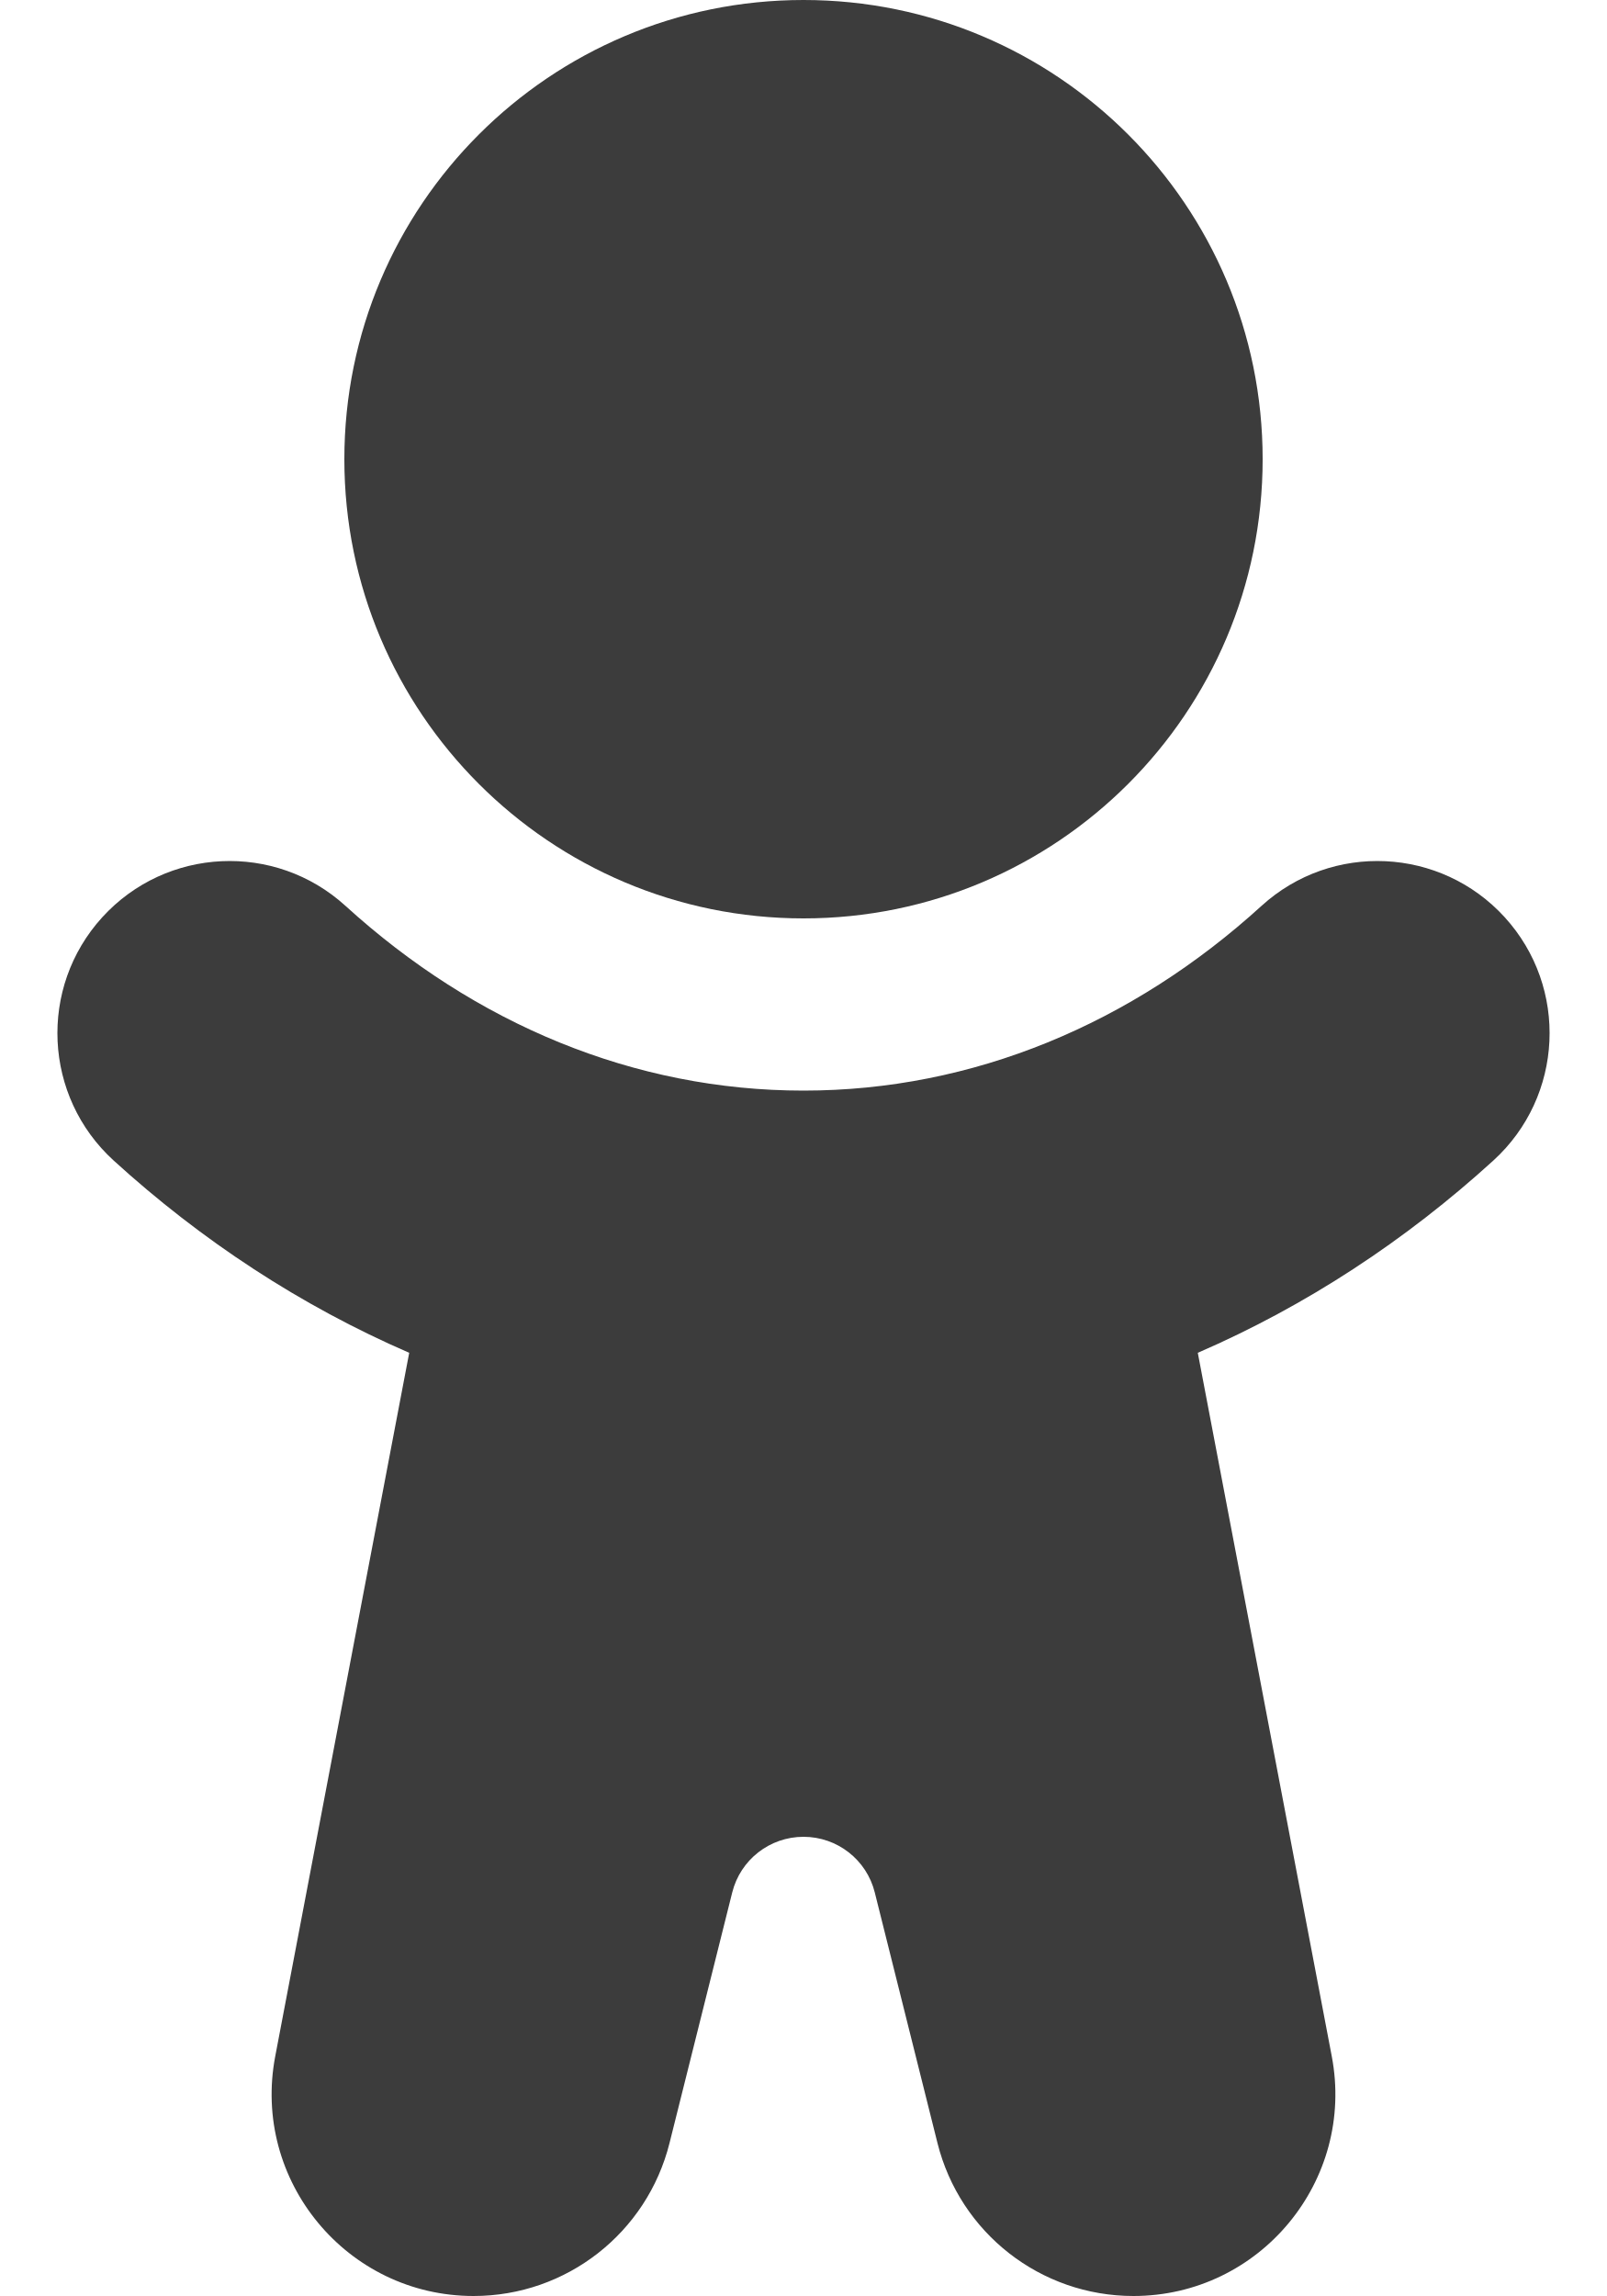
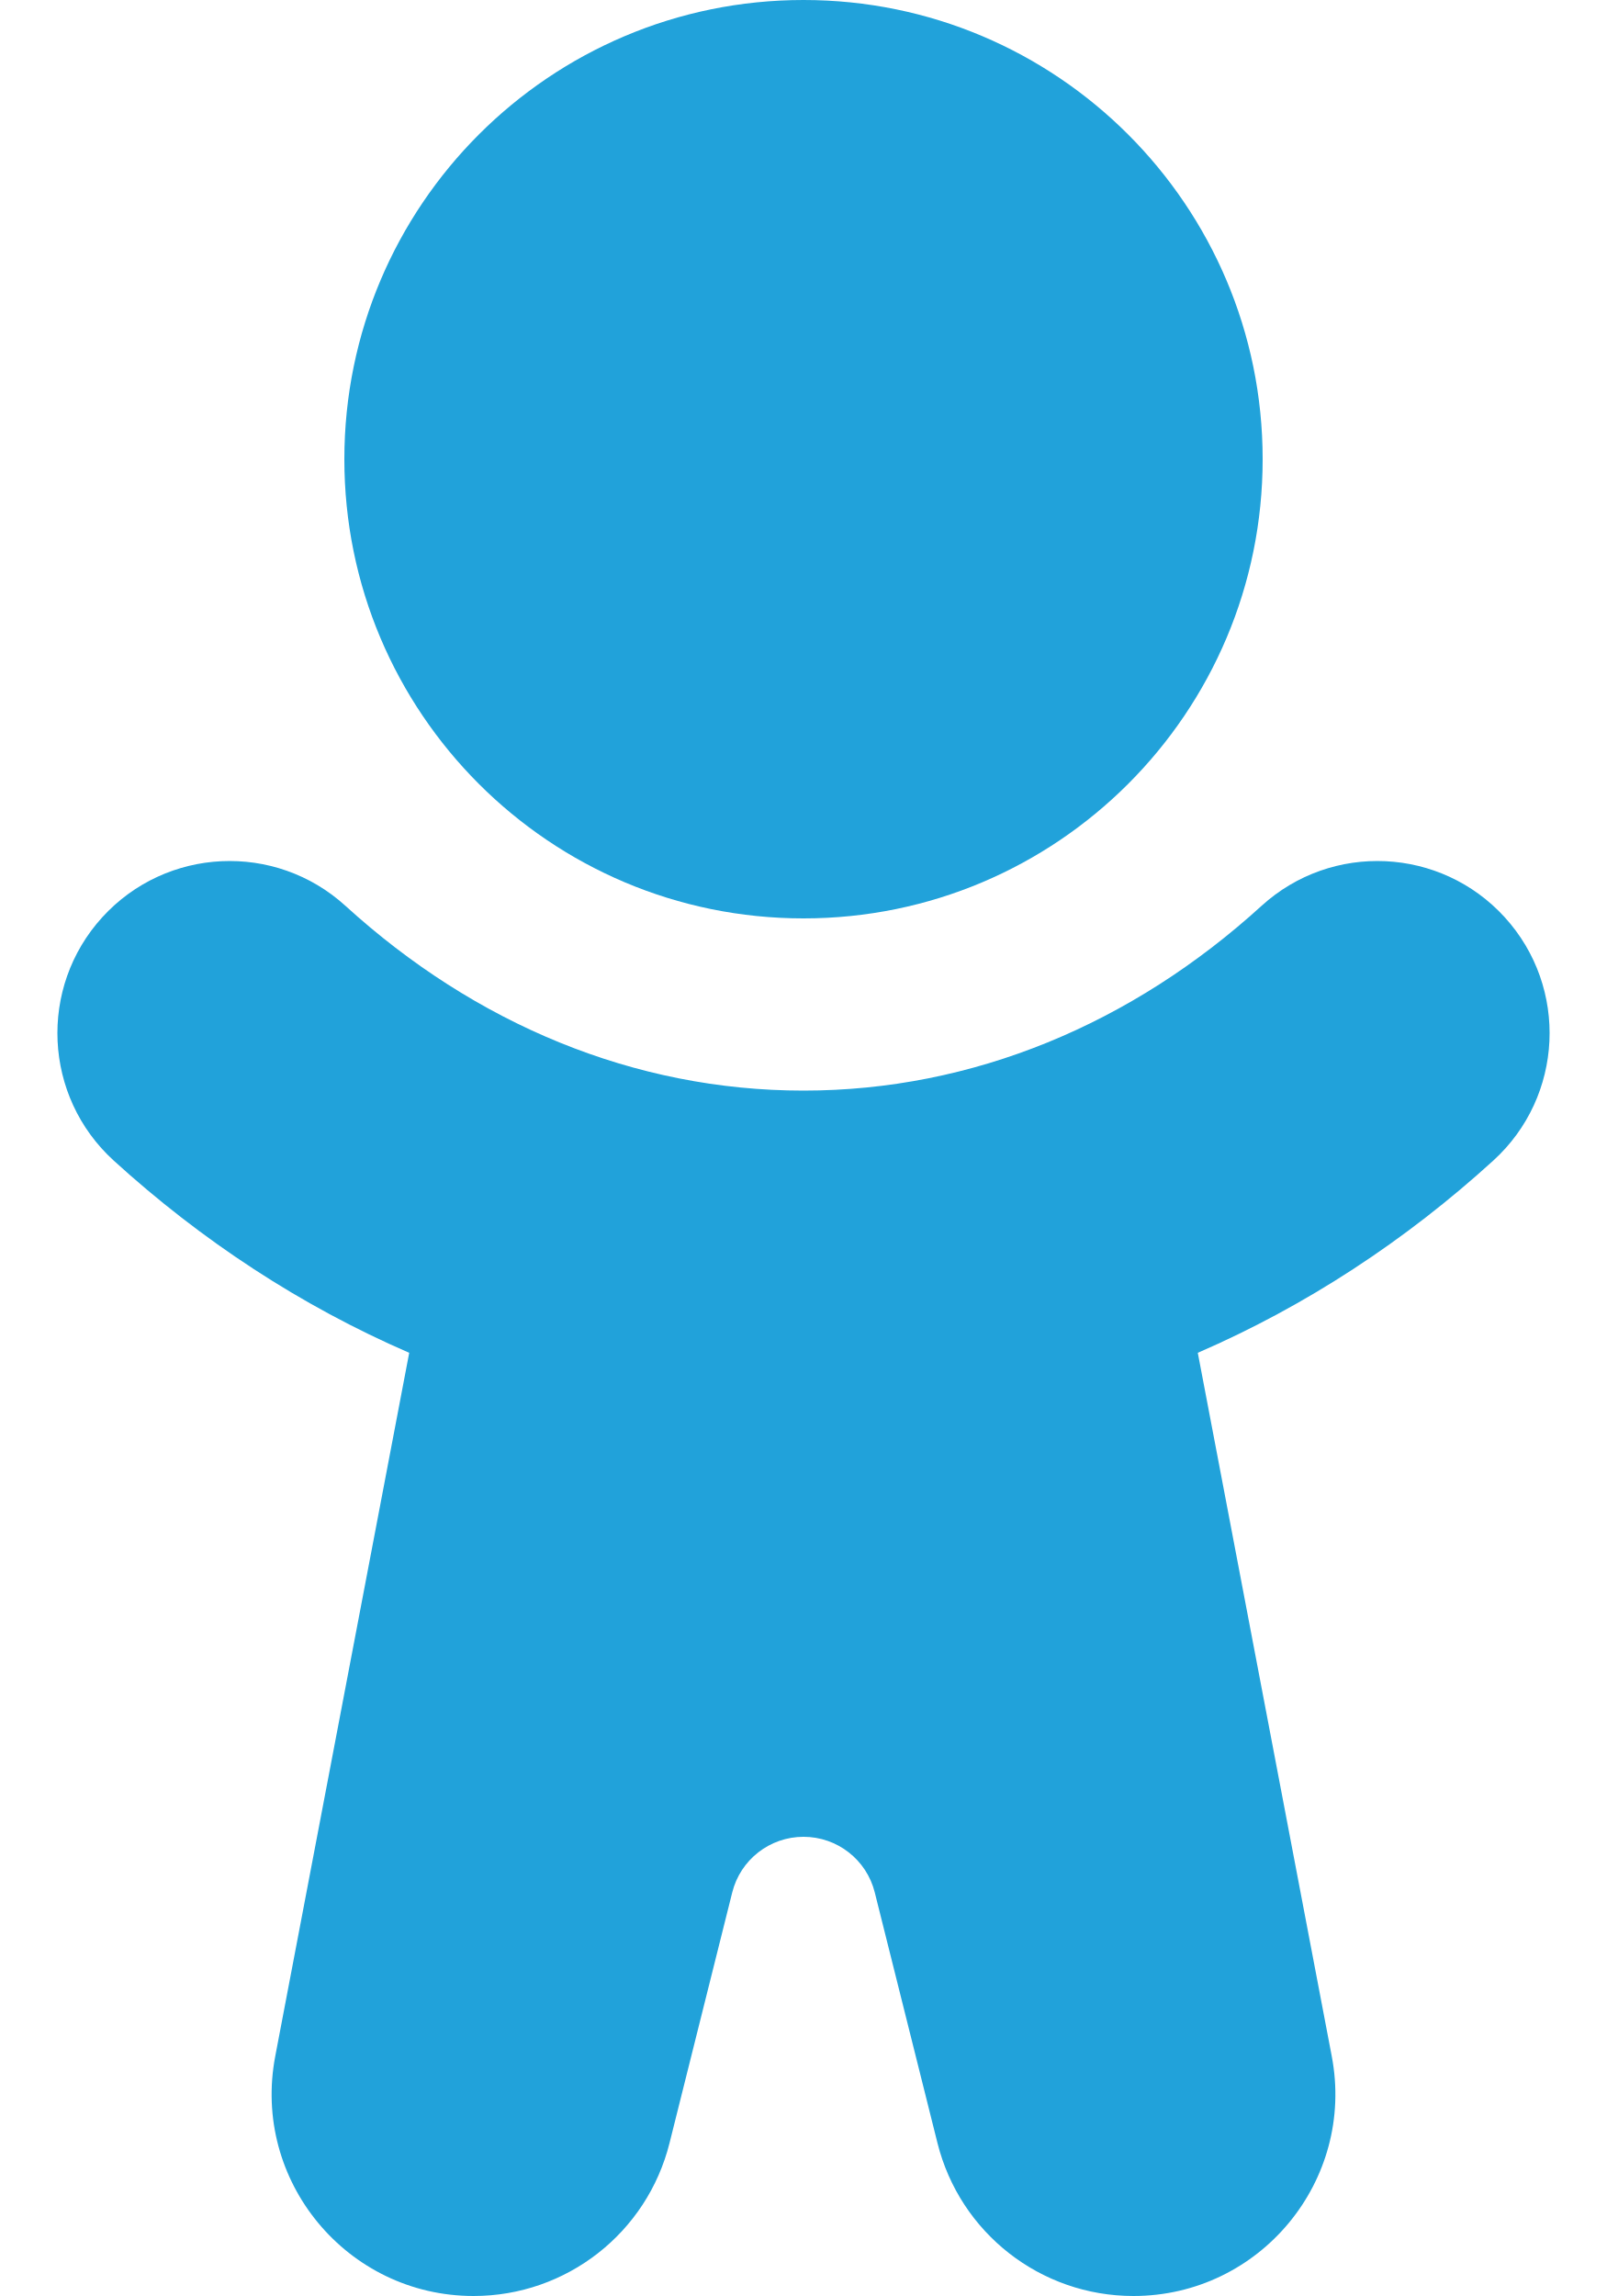
<svg xmlns="http://www.w3.org/2000/svg" width="14" height="20" viewBox="0 0 14 20" fill="none">
-   <path d="M11 4C11 6.209 9.209 8 7 8C4.791 8 3 6.209 3 4C3 1.791 4.791 0 7 0C9.209 0 11 1.791 11 4Z" fill="#3C3C3C" />
-   <path d="M0.891 7.99C1.449 7.378 2.397 7.333 3.01 7.891C4.138 8.918 5.523 9.5 7 9.5C8.477 9.5 9.862 8.918 10.99 7.891C11.603 7.333 12.551 7.378 13.109 7.99C13.667 8.603 13.622 9.551 13.01 10.109C12.246 10.805 11.379 11.375 10.435 11.784L11.602 17.911C11.809 18.995 10.977 20 9.874 20C9.066 20 8.363 19.451 8.167 18.667L7.621 16.485C7.55 16.2 7.294 16 7 16C6.706 16 6.45 16.2 6.379 16.485L5.833 18.667C5.637 19.451 4.934 20 4.126 20C3.023 20 2.191 18.995 2.398 17.911L3.565 11.784C2.621 11.375 1.754 10.805 0.99 10.109C0.378 9.551 0.333 8.603 0.891 7.99Z" fill="#3C3C3C" />
+   <path d="M11 4C11 6.209 9.209 8 7 8C4.791 8 3 6.209 3 4C3 1.791 4.791 0 7 0C9.209 0 11 1.791 11 4Z" fill="#21a2da" />
+   <path d="M0.891 7.99C1.449 7.378 2.397 7.333 3.01 7.891C4.138 8.918 5.523 9.5 7 9.5C8.477 9.5 9.862 8.918 10.99 7.891C11.603 7.333 12.551 7.378 13.109 7.99C13.667 8.603 13.622 9.551 13.01 10.109C12.246 10.805 11.379 11.375 10.435 11.784L11.602 17.911C11.809 18.995 10.977 20 9.874 20C9.066 20 8.363 19.451 8.167 18.667L7.621 16.485C7.55 16.2 7.294 16 7 16C6.706 16 6.45 16.2 6.379 16.485L5.833 18.667C5.637 19.451 4.934 20 4.126 20C3.023 20 2.191 18.995 2.398 17.911L3.565 11.784C2.621 11.375 1.754 10.805 0.99 10.109C0.378 9.551 0.333 8.603 0.891 7.99Z" fill="#21a2da" />
</svg>
